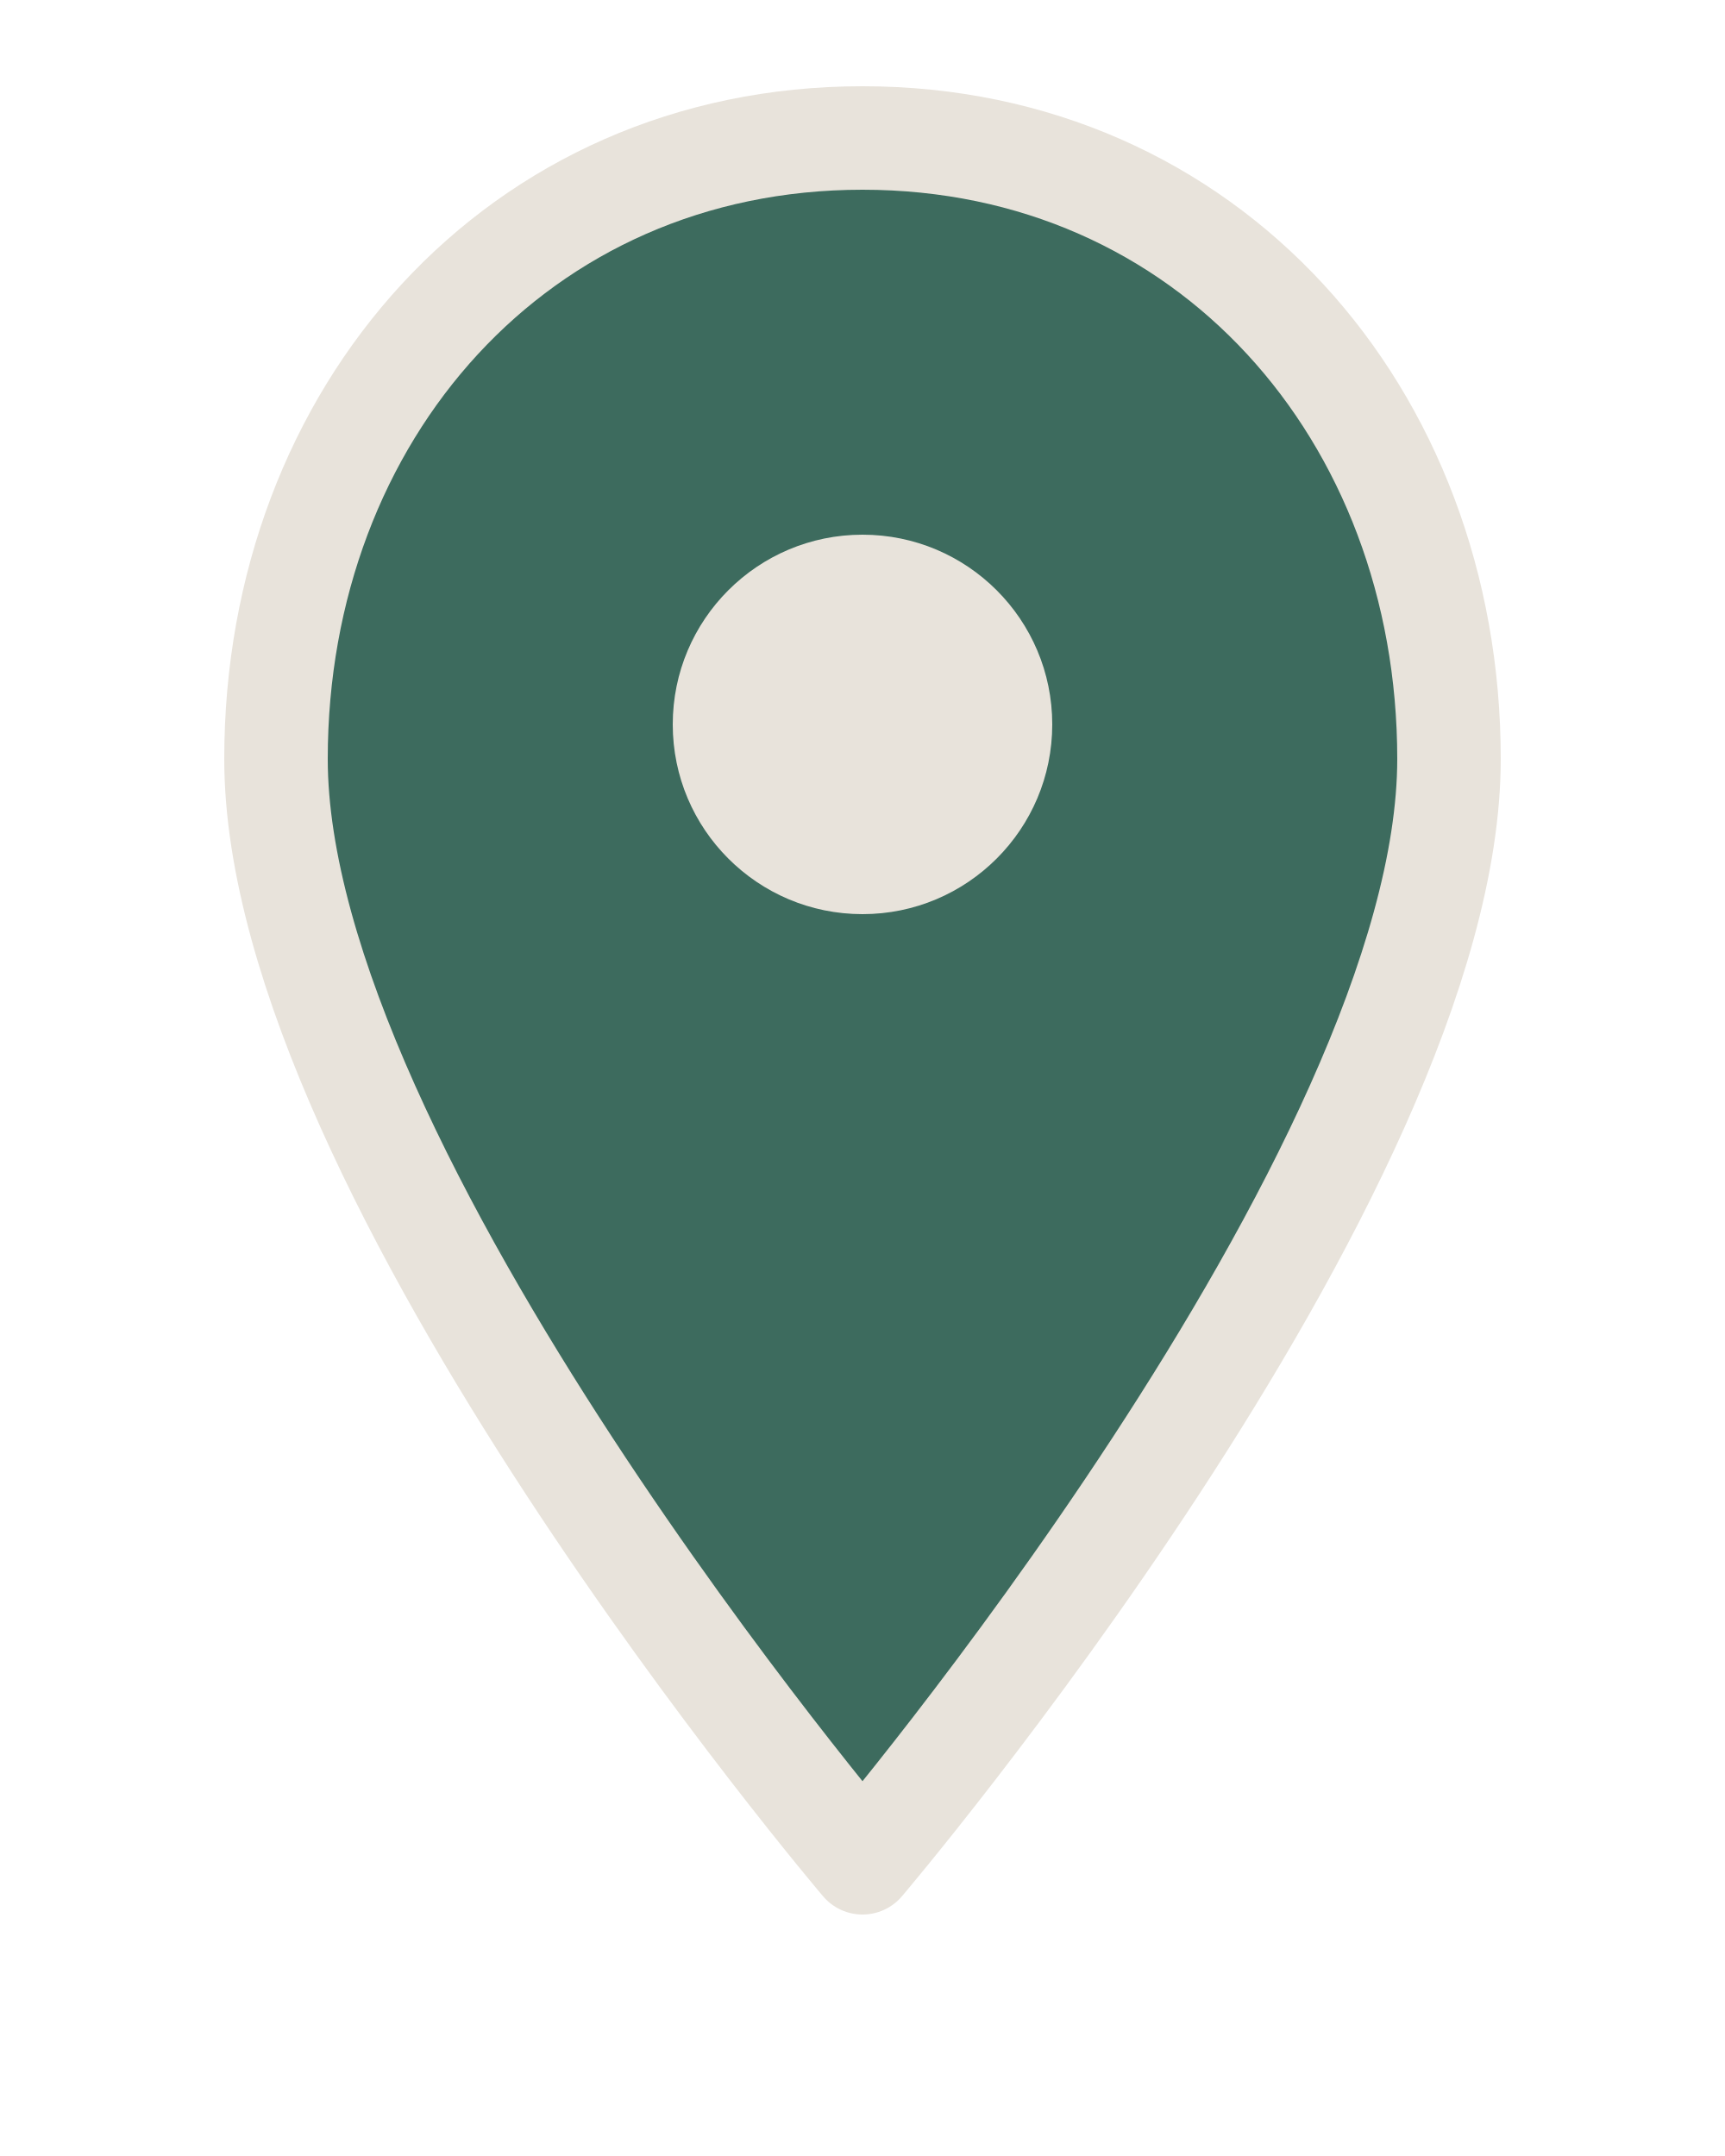
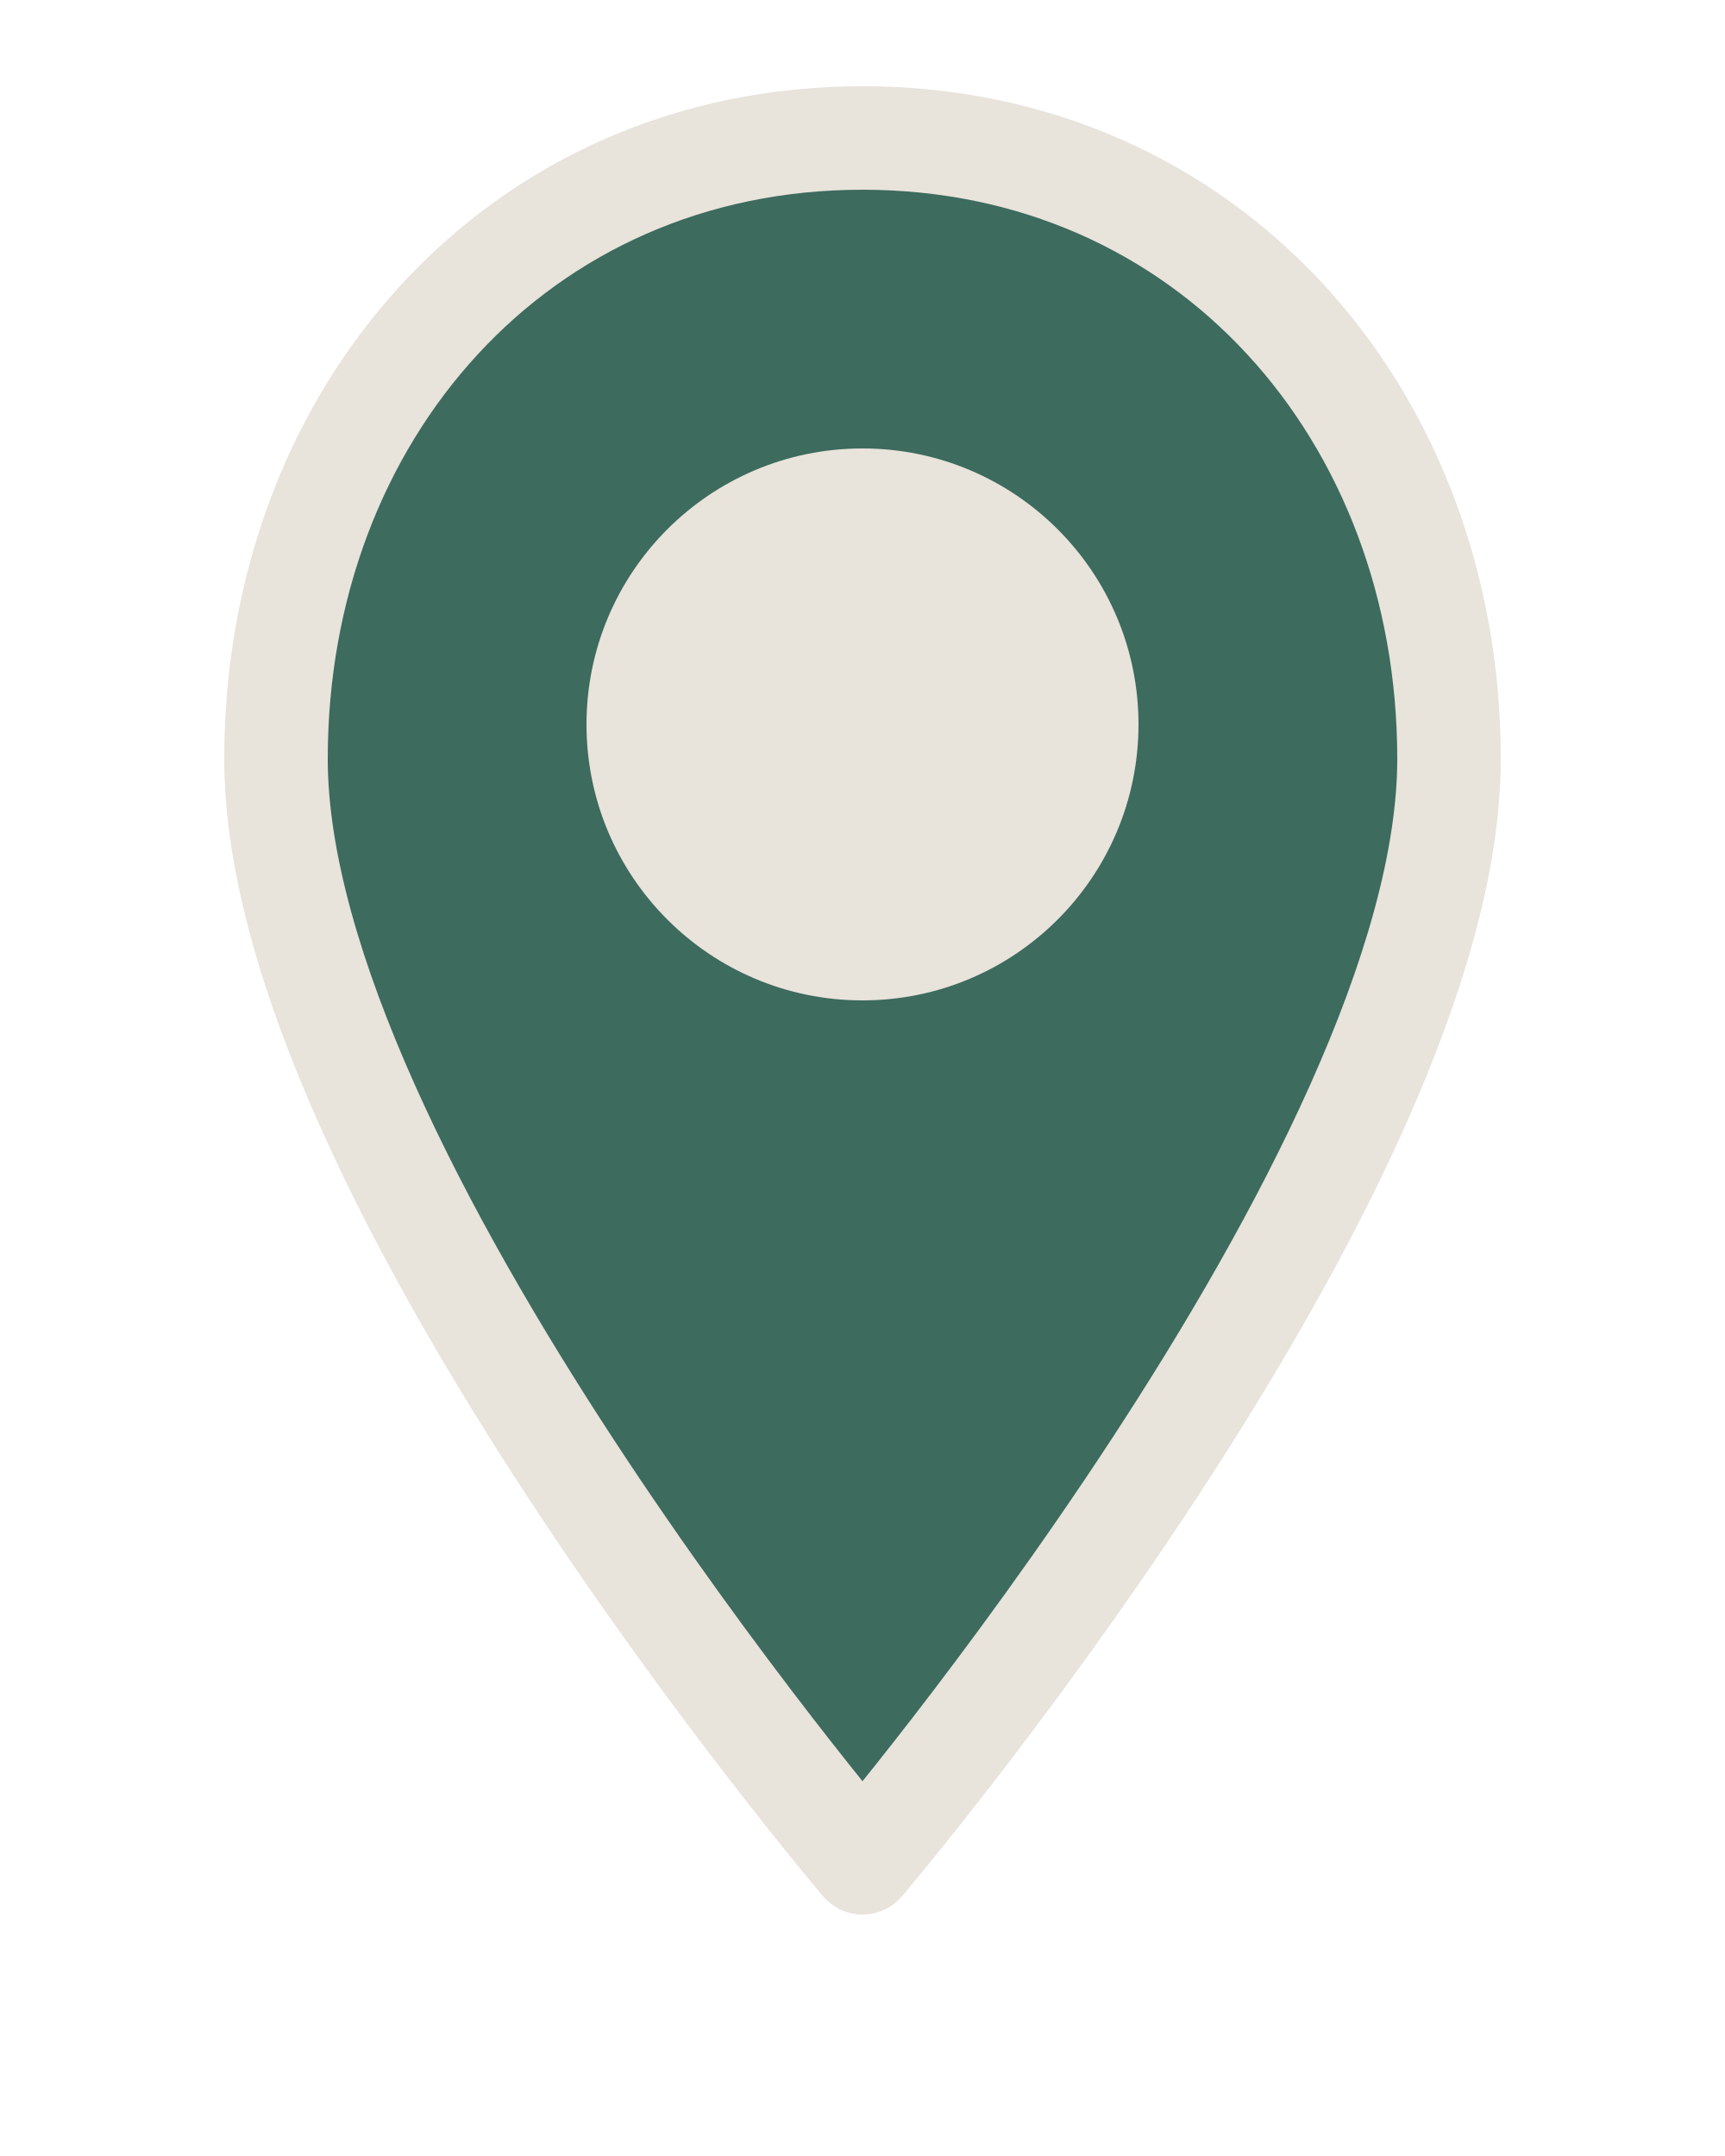
<svg xmlns="http://www.w3.org/2000/svg" width="32" height="40" viewBox="0 0 100 125">
  <path fill="#3d6b5e" stroke="#e8e3db" stroke-width="6" stroke-linejoin="round" d="M50,8 C30,8 16,24 16,44 C16,68 50,108 50,108 C50,108 84,68 84,44 C84,24 70,8 50,8 Z" />
-   <circle cx="50" cy="42" r="11" fill="#e8e3db" />
+   <circle cx="50" cy="42" r="16" fill="#e8e3db" />
</svg>
